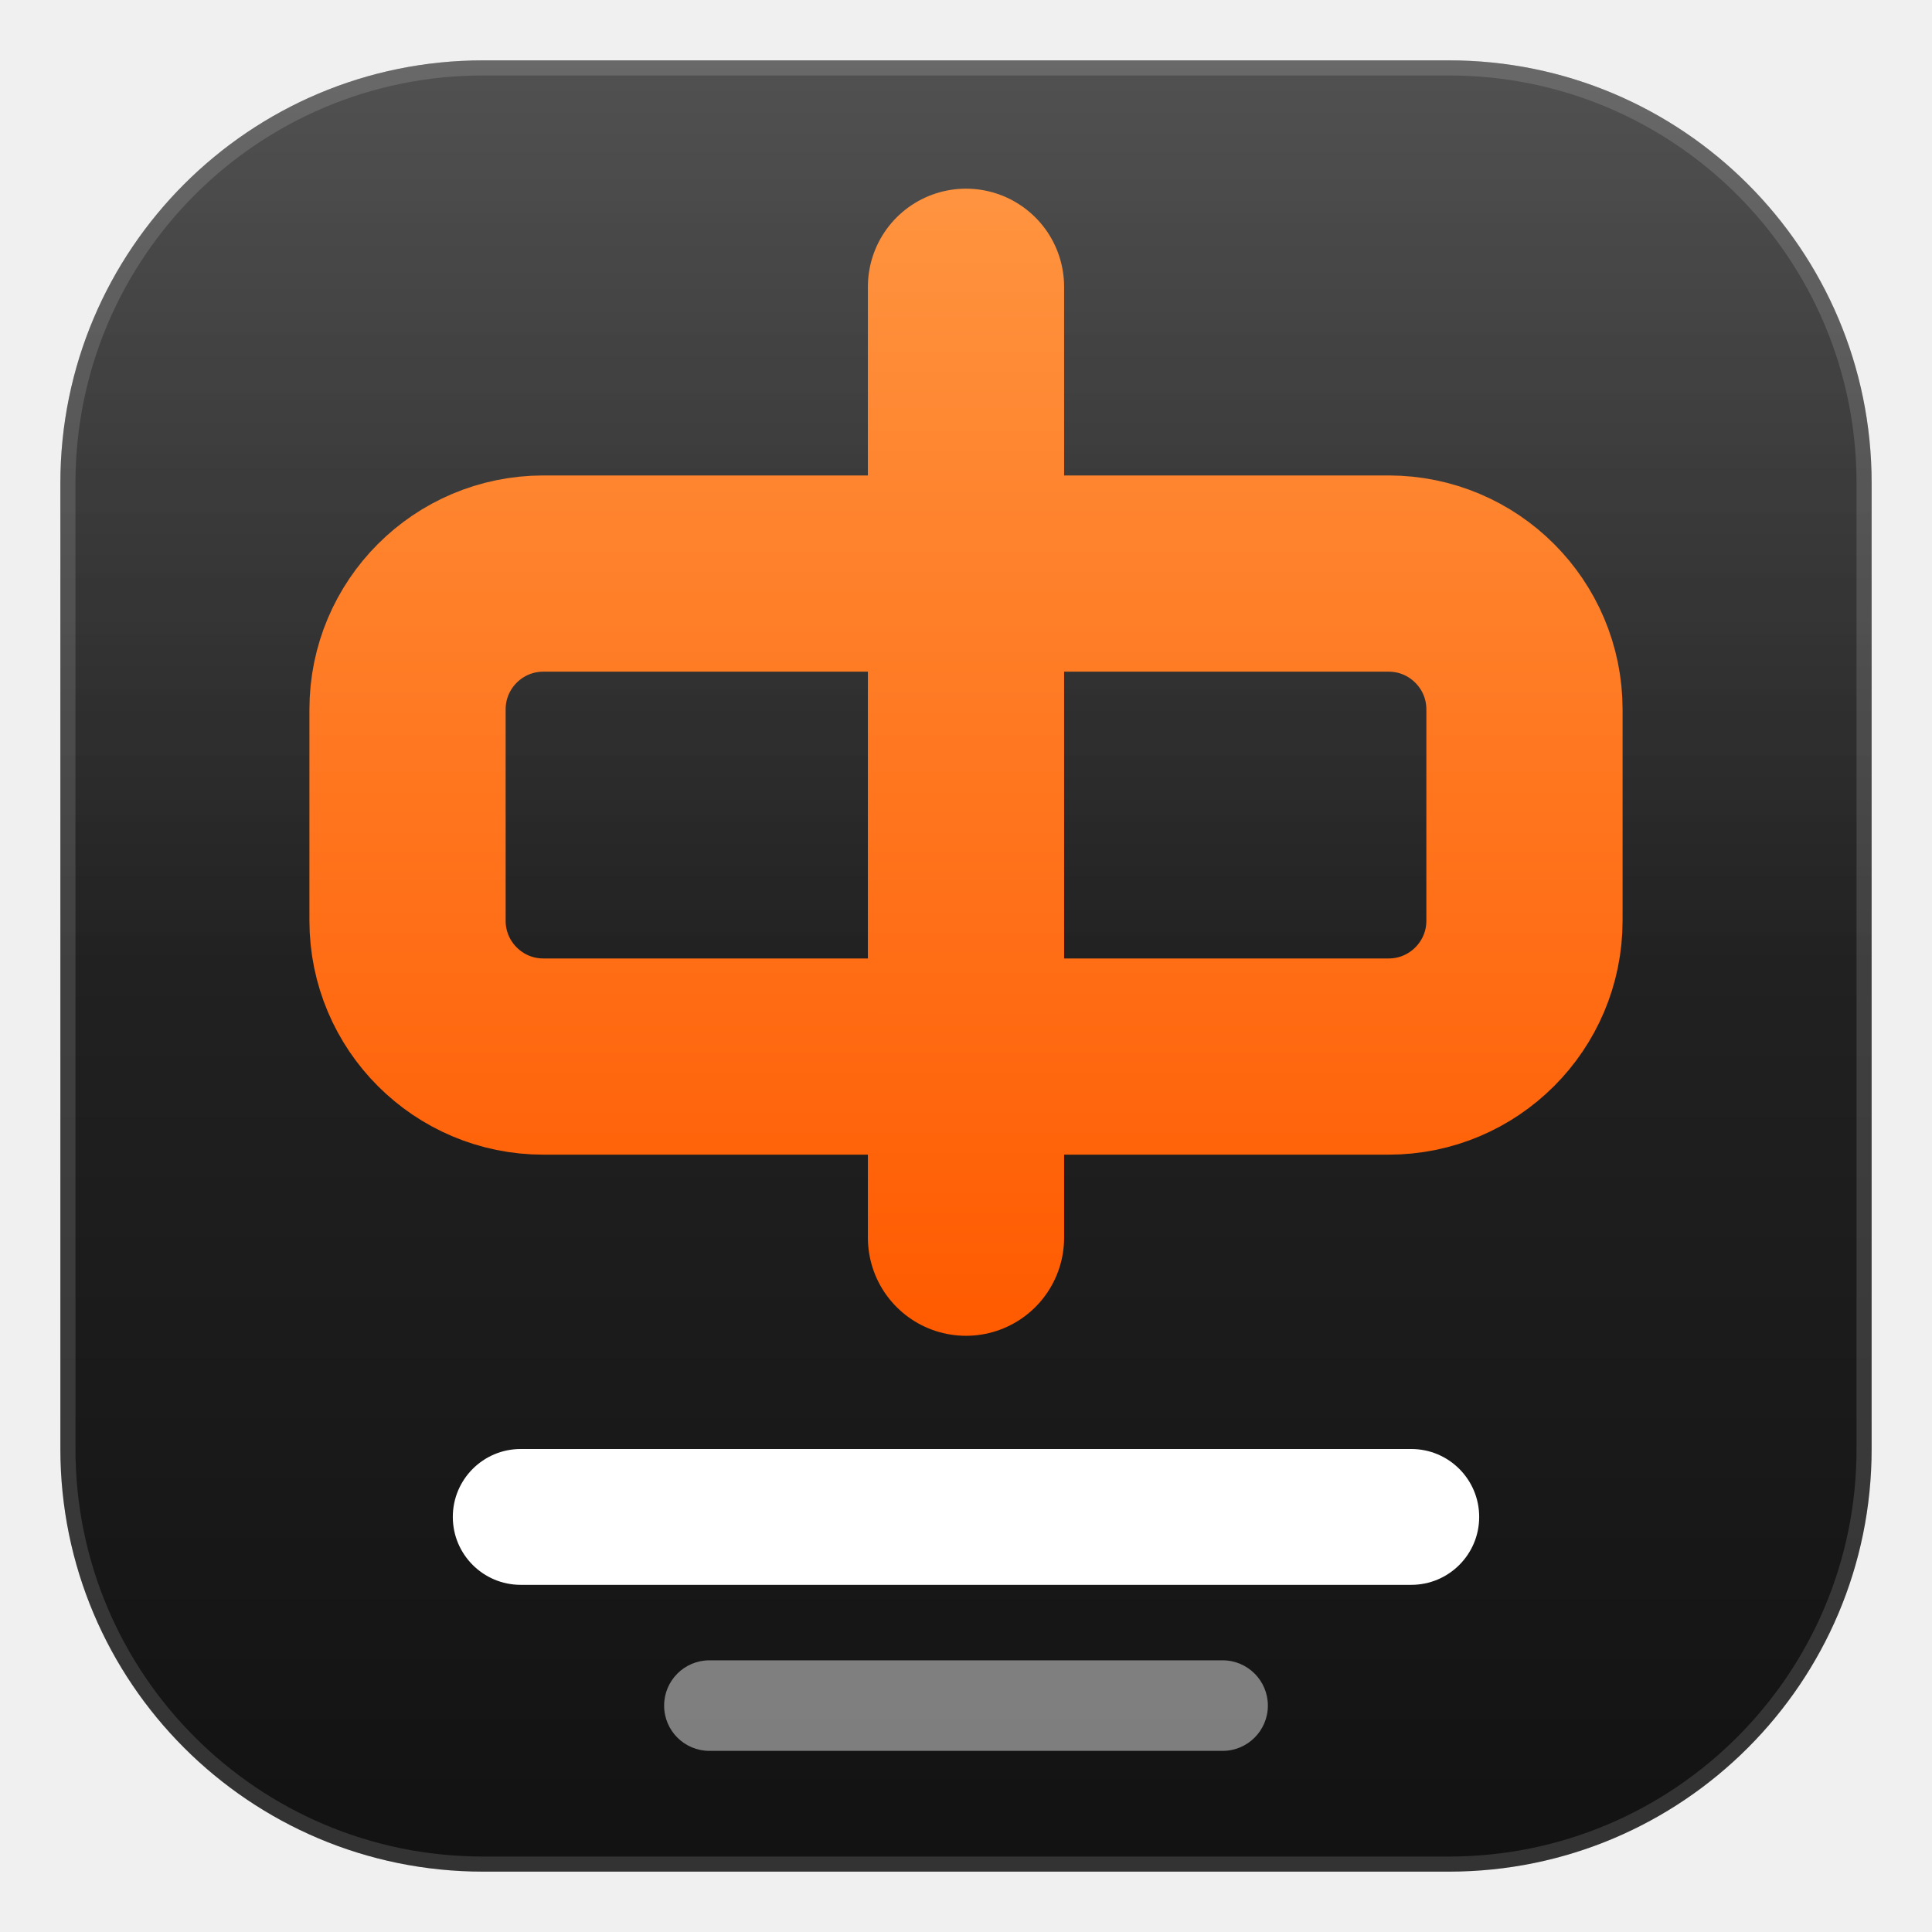
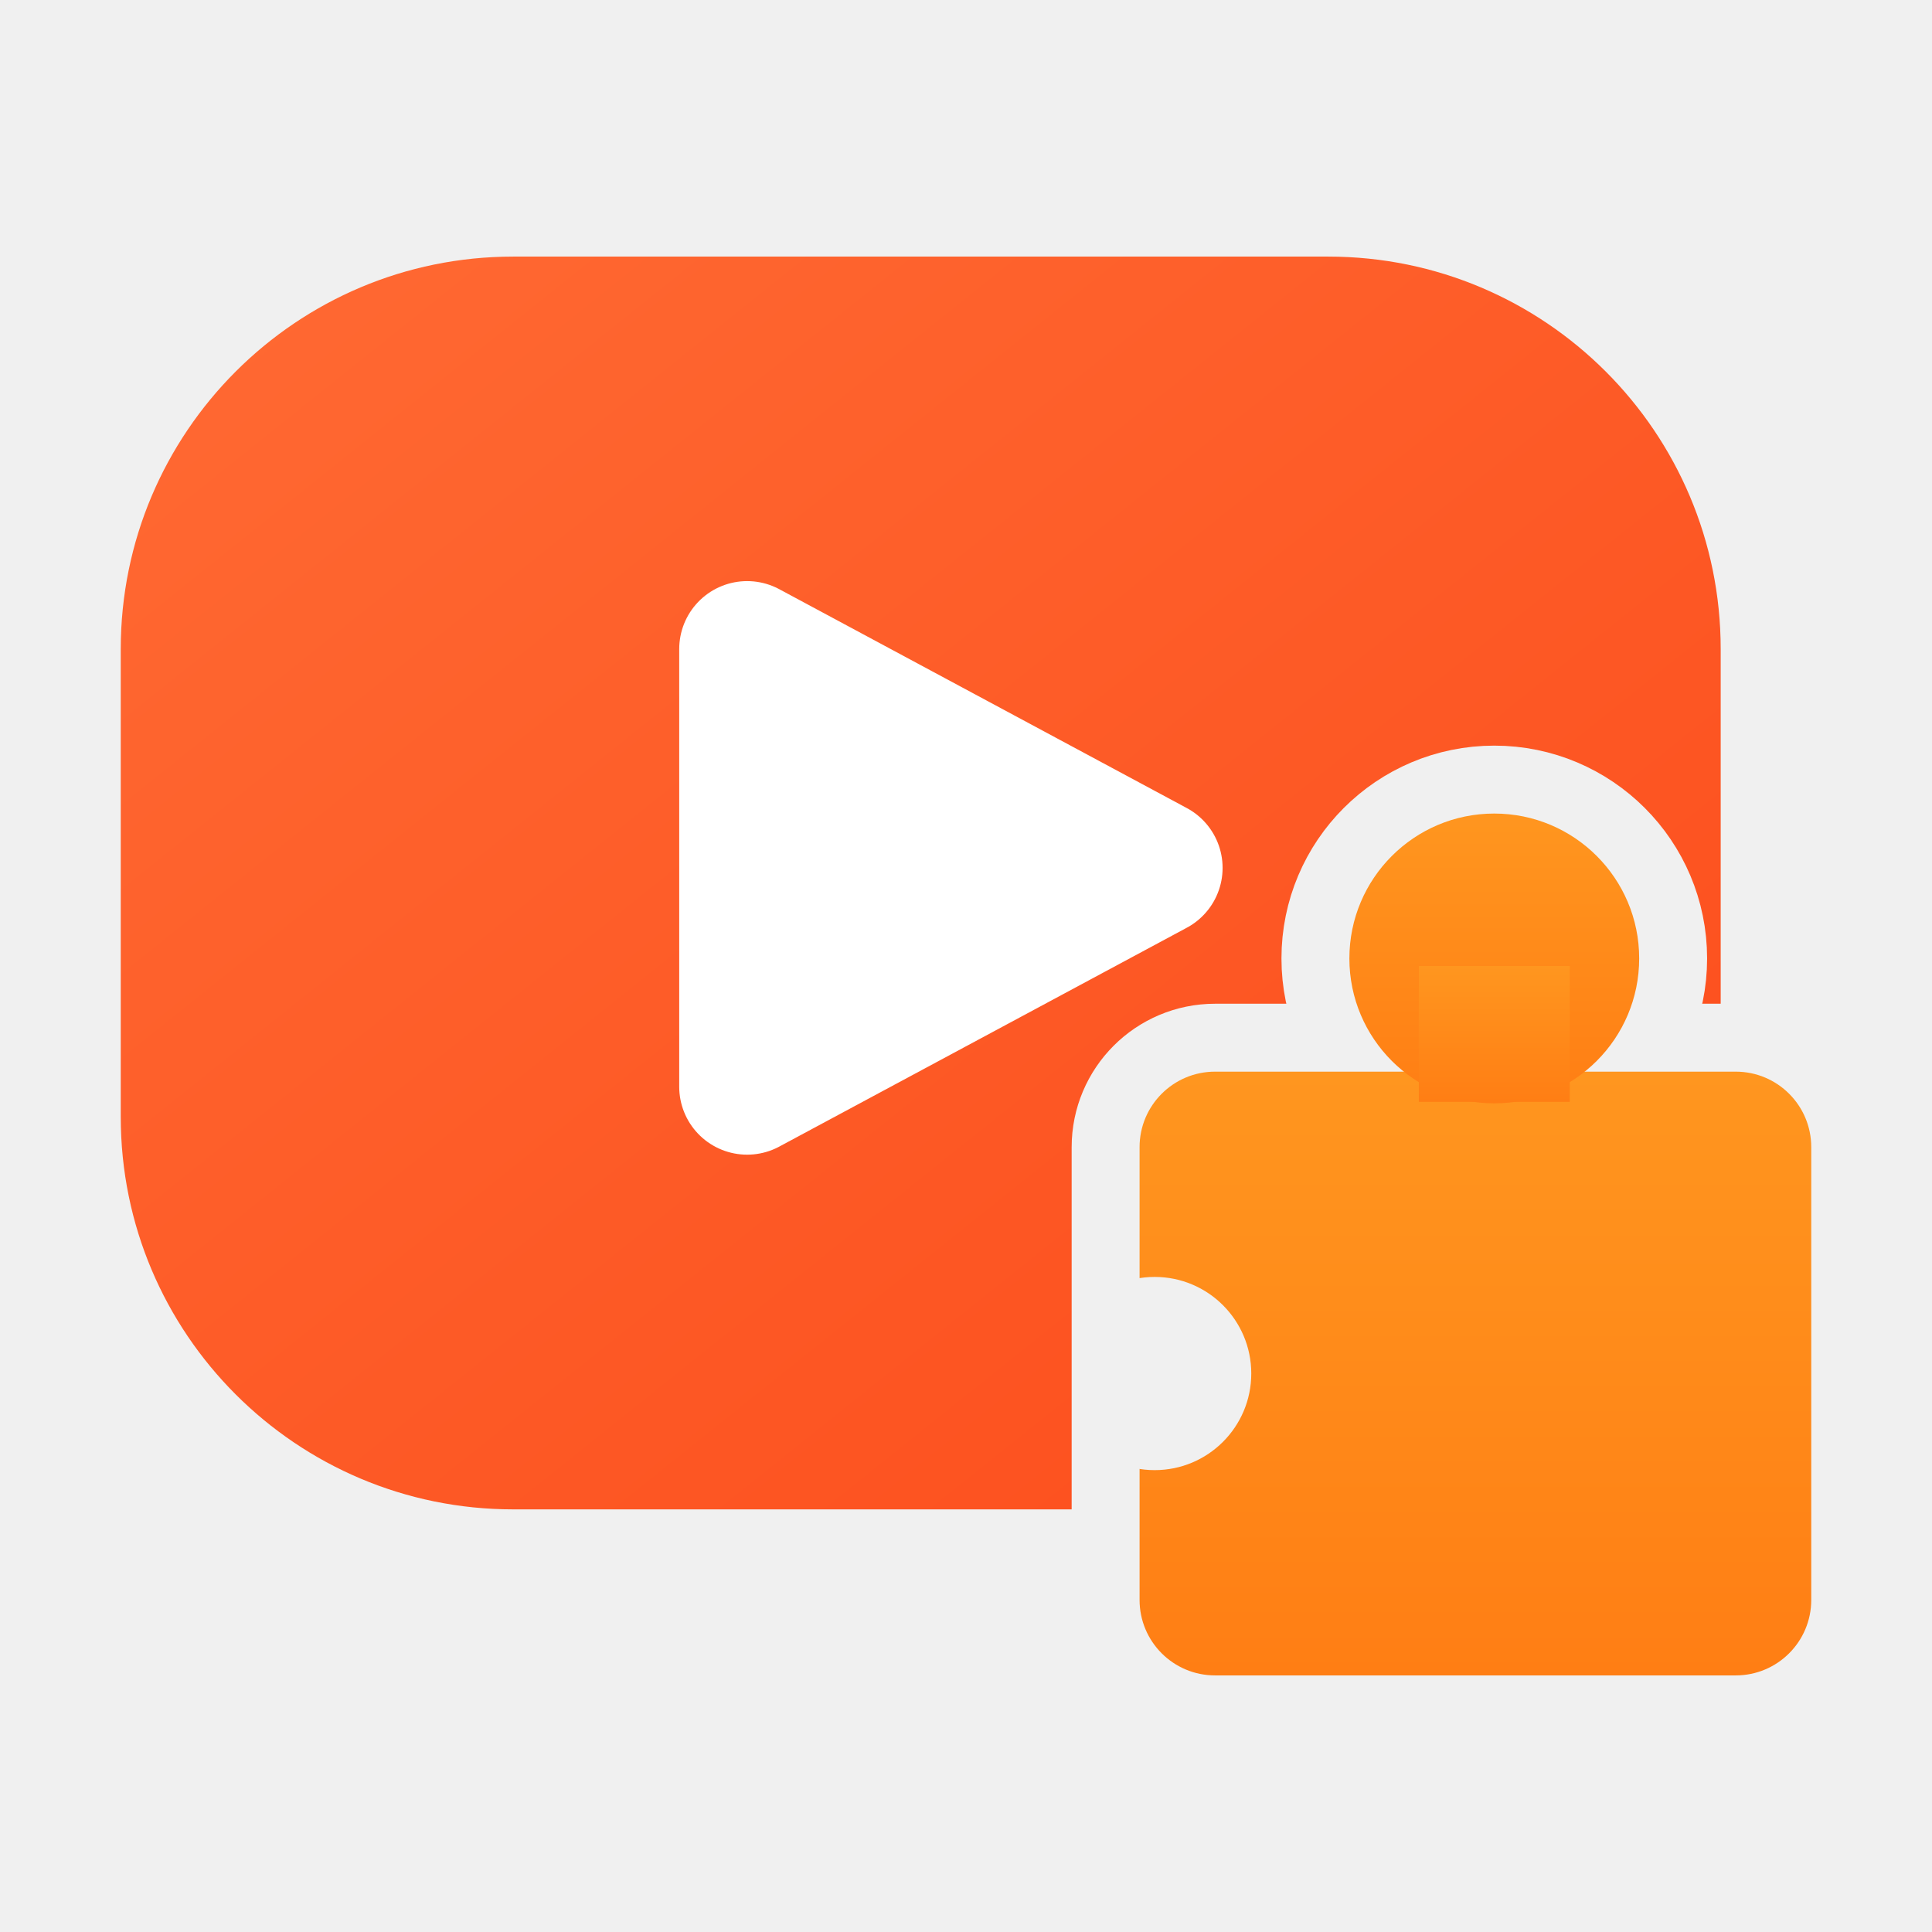
<svg xmlns="http://www.w3.org/2000/svg" viewBox="0 0 128 128">
  <defs>
-     <linearGradient id="tile" x1="0" y1="0" x2="0" y2="1">
-       <stop offset="0" stop-color="#303030" />
-       <stop offset="1" stop-color="#121212" />
+     <linearGradient id="play" x1="0" y1="0" x2="1" y2="1">
+       <stop offset="0" stop-color="#FF6A33" />
+       <stop offset="1" stop-color="#FC4C1B" />
    </linearGradient>
-     <linearGradient id="sheen" x1="0" y1="0" x2="0" y2="1">
-       <stop offset="0" stop-color="#fff" stop-opacity=".16" />
-       <stop offset=".5" stop-color="#fff" stop-opacity="0" />
+     <linearGradient id="piece" x1="0" y1="0" x2="0" y2="1">
+       <stop offset="0" stop-color="#FF961F" />
+       <stop offset="1" stop-color="#FF7E14" />
    </linearGradient>
-     <linearGradient id="ink" gradientUnits="userSpaceOnUse" x1="0" y1="12" x2="0" y2="89">
-       <stop offset="0" stop-color="#FF9440" />
-       <stop offset="1" stop-color="#FF5A00" />
-     </linearGradient>
+     <mask id="gap">
+       <rect width="128" height="128" fill="#fff" />
+       <g fill="#000" stroke="#000" stroke-width="9" stroke-linejoin="round">
+         <rect x="75.5" y="71" width="44.5" height="40" rx="5" />
+         <circle cx="99" cy="63.5" r="9.6" />
+       </g>
+     </mask>
+     <mask id="socket">
+       <rect width="128" height="128" fill="#fff" />
+       <circle cx="76.5" cy="91" r="6.4" fill="#000" />
+     </mask>
  </defs>
-   <rect x="4" y="4" width="120" height="120" rx="28" fill="url(#tile)" />
-   <rect x="4" y="4" width="120" height="120" rx="28" fill="url(#sheen)" />
-   <rect x="4.5" y="4.5" width="119" height="119" rx="27.5" fill="none" stroke="#fff" stroke-opacity=".14" />
-   <g fill="none" stroke="url(#ink)" stroke-width="13" stroke-linecap="round" stroke-linejoin="round">
-     <rect x="27" y="38" width="74" height="32" rx="9" />
-     <path d="M64 19V82" />
+   <g mask="url(#gap)">
+     <rect x="8" y="17" width="106" height="83" rx="26" fill="url(#play)" />
+     <path d="M49.5 43 L49.5 72 L76.5 57.5 Z" fill="#fff" stroke="#fff" stroke-width="9" stroke-linejoin="round" />
  </g>
-   <rect x="30" y="96" width="68" height="9" rx="4.5" fill="#fff" />
-   <rect x="44" y="110" width="40" height="6" rx="3" fill="#fff" fill-opacity=".45" />
+   <g fill="url(#piece)" mask="url(#socket)">
+     <rect x="75.5" y="71" width="44.5" height="40" rx="5" />
+     <circle cx="99" cy="63.5" r="9.6" />
+     <rect x="94" y="64" width="10" height="9" />
+   </g>
</svg>
